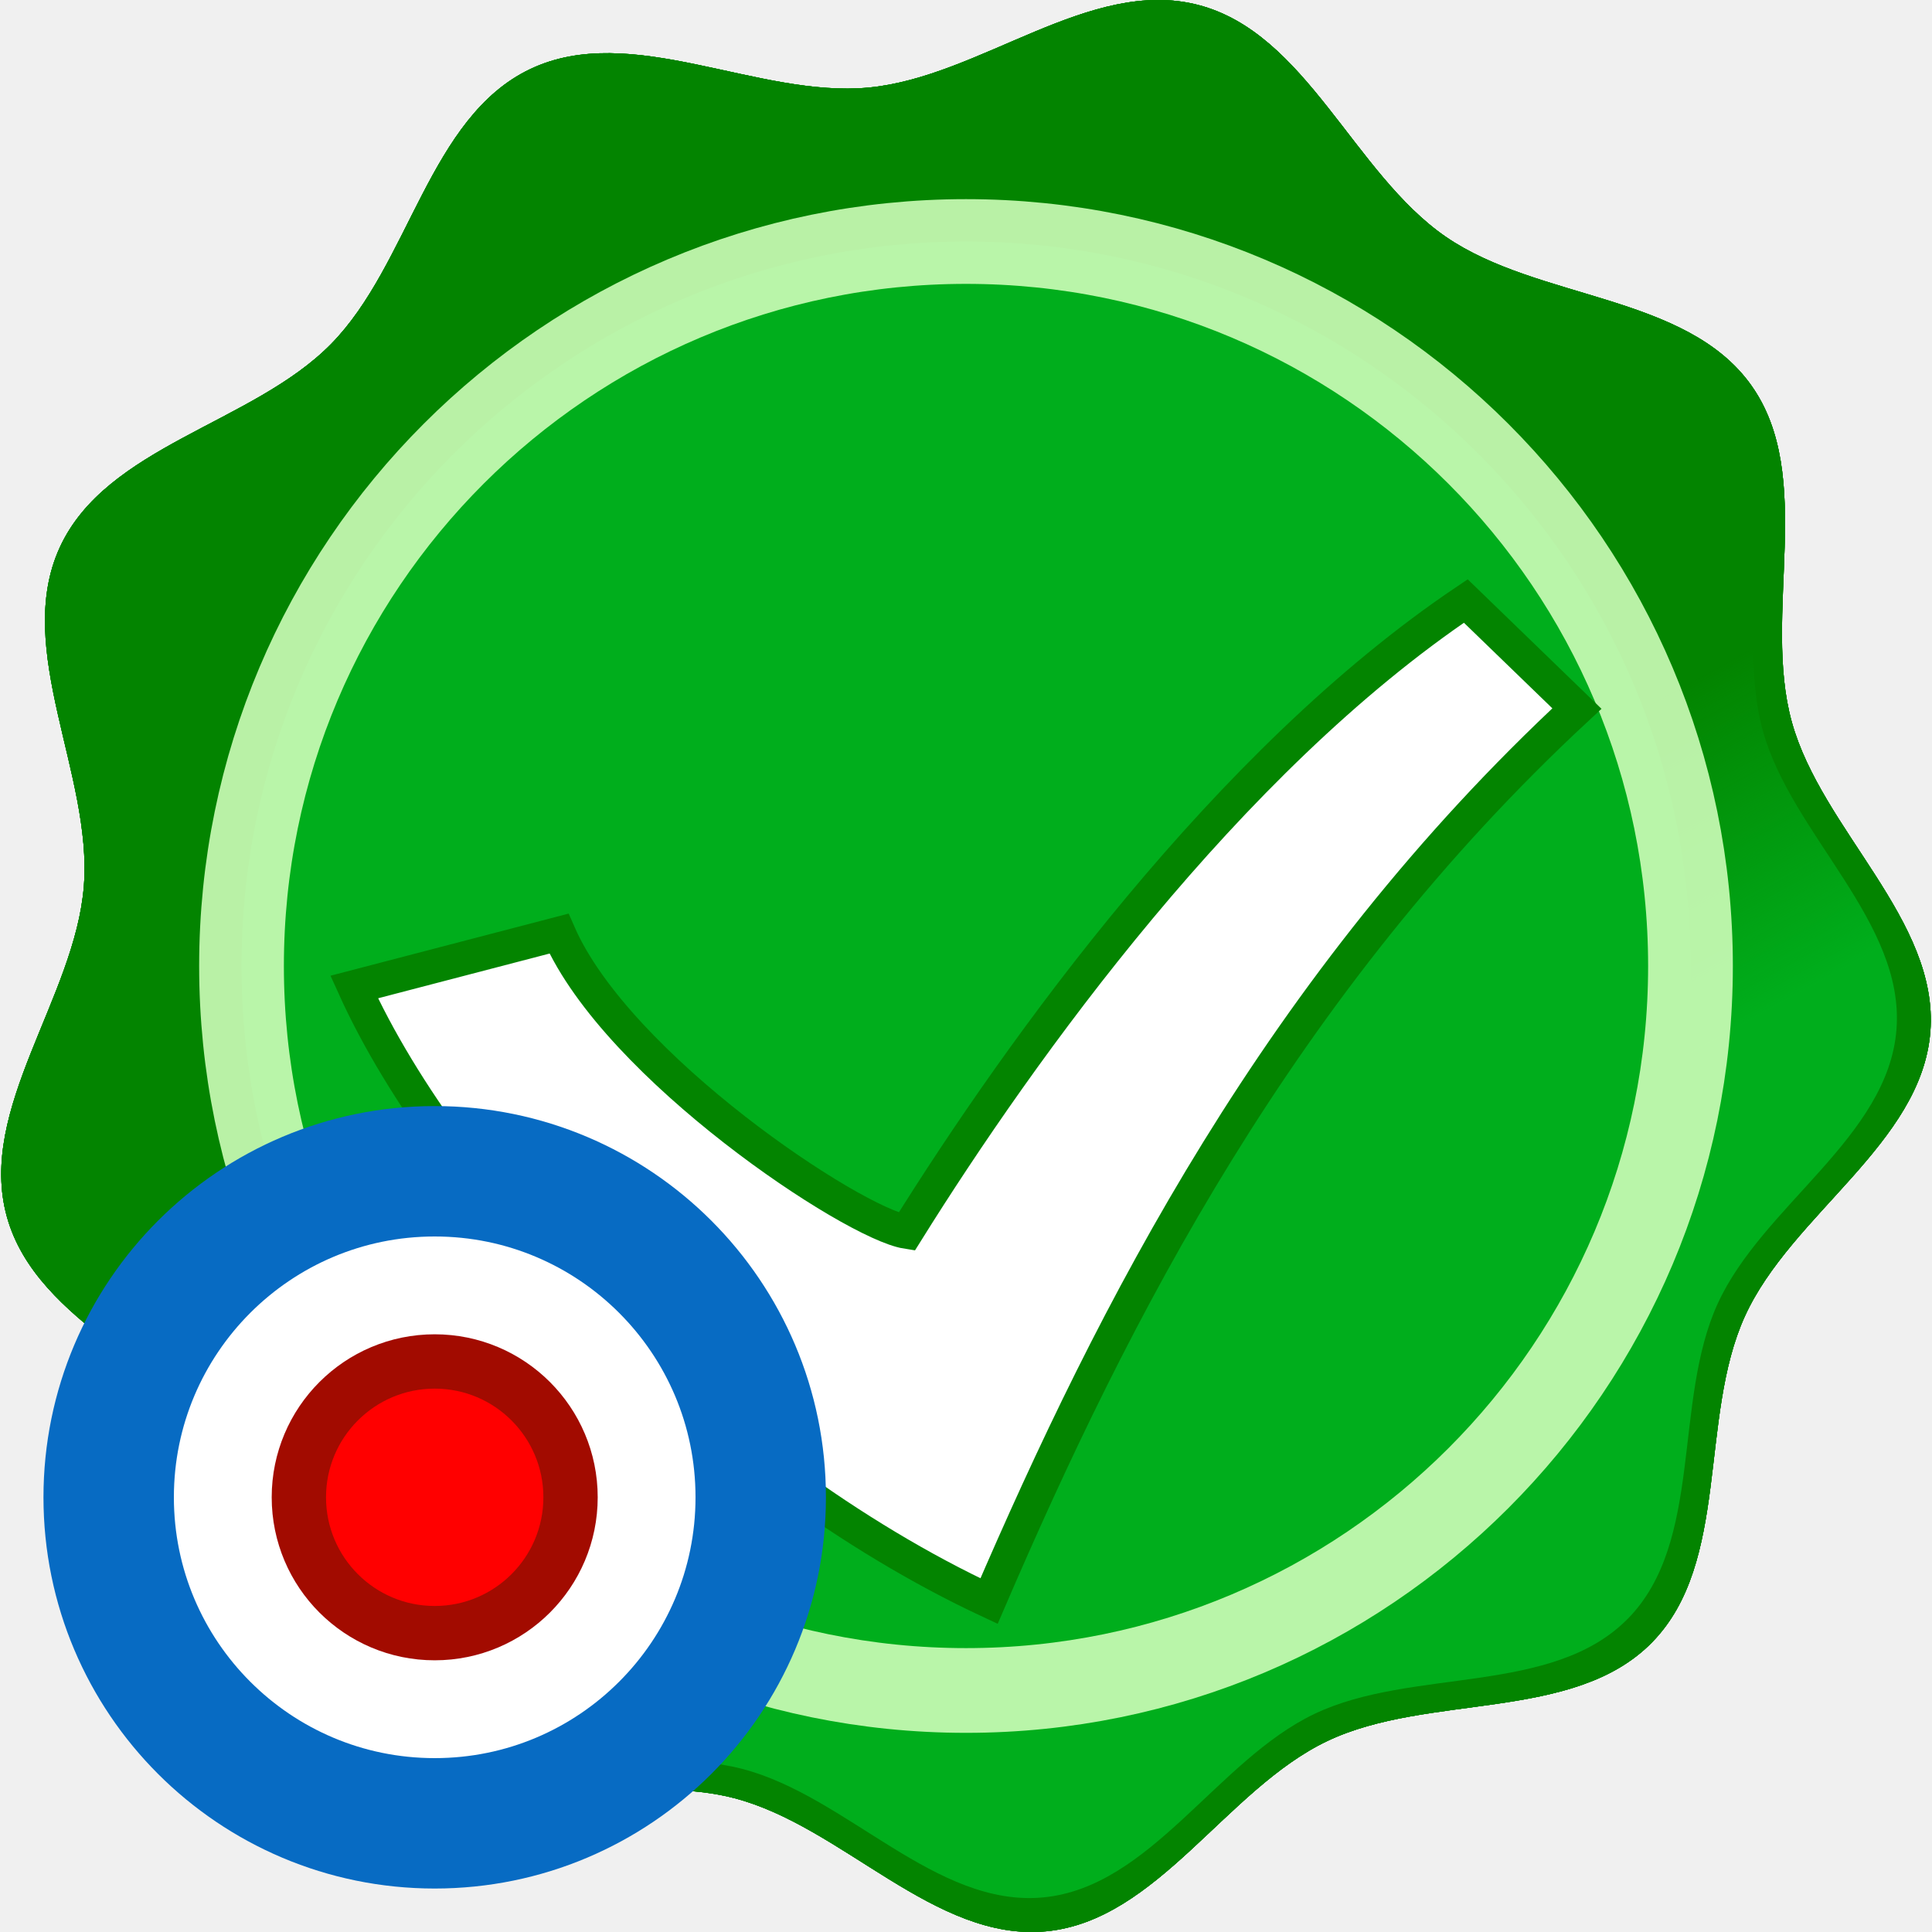
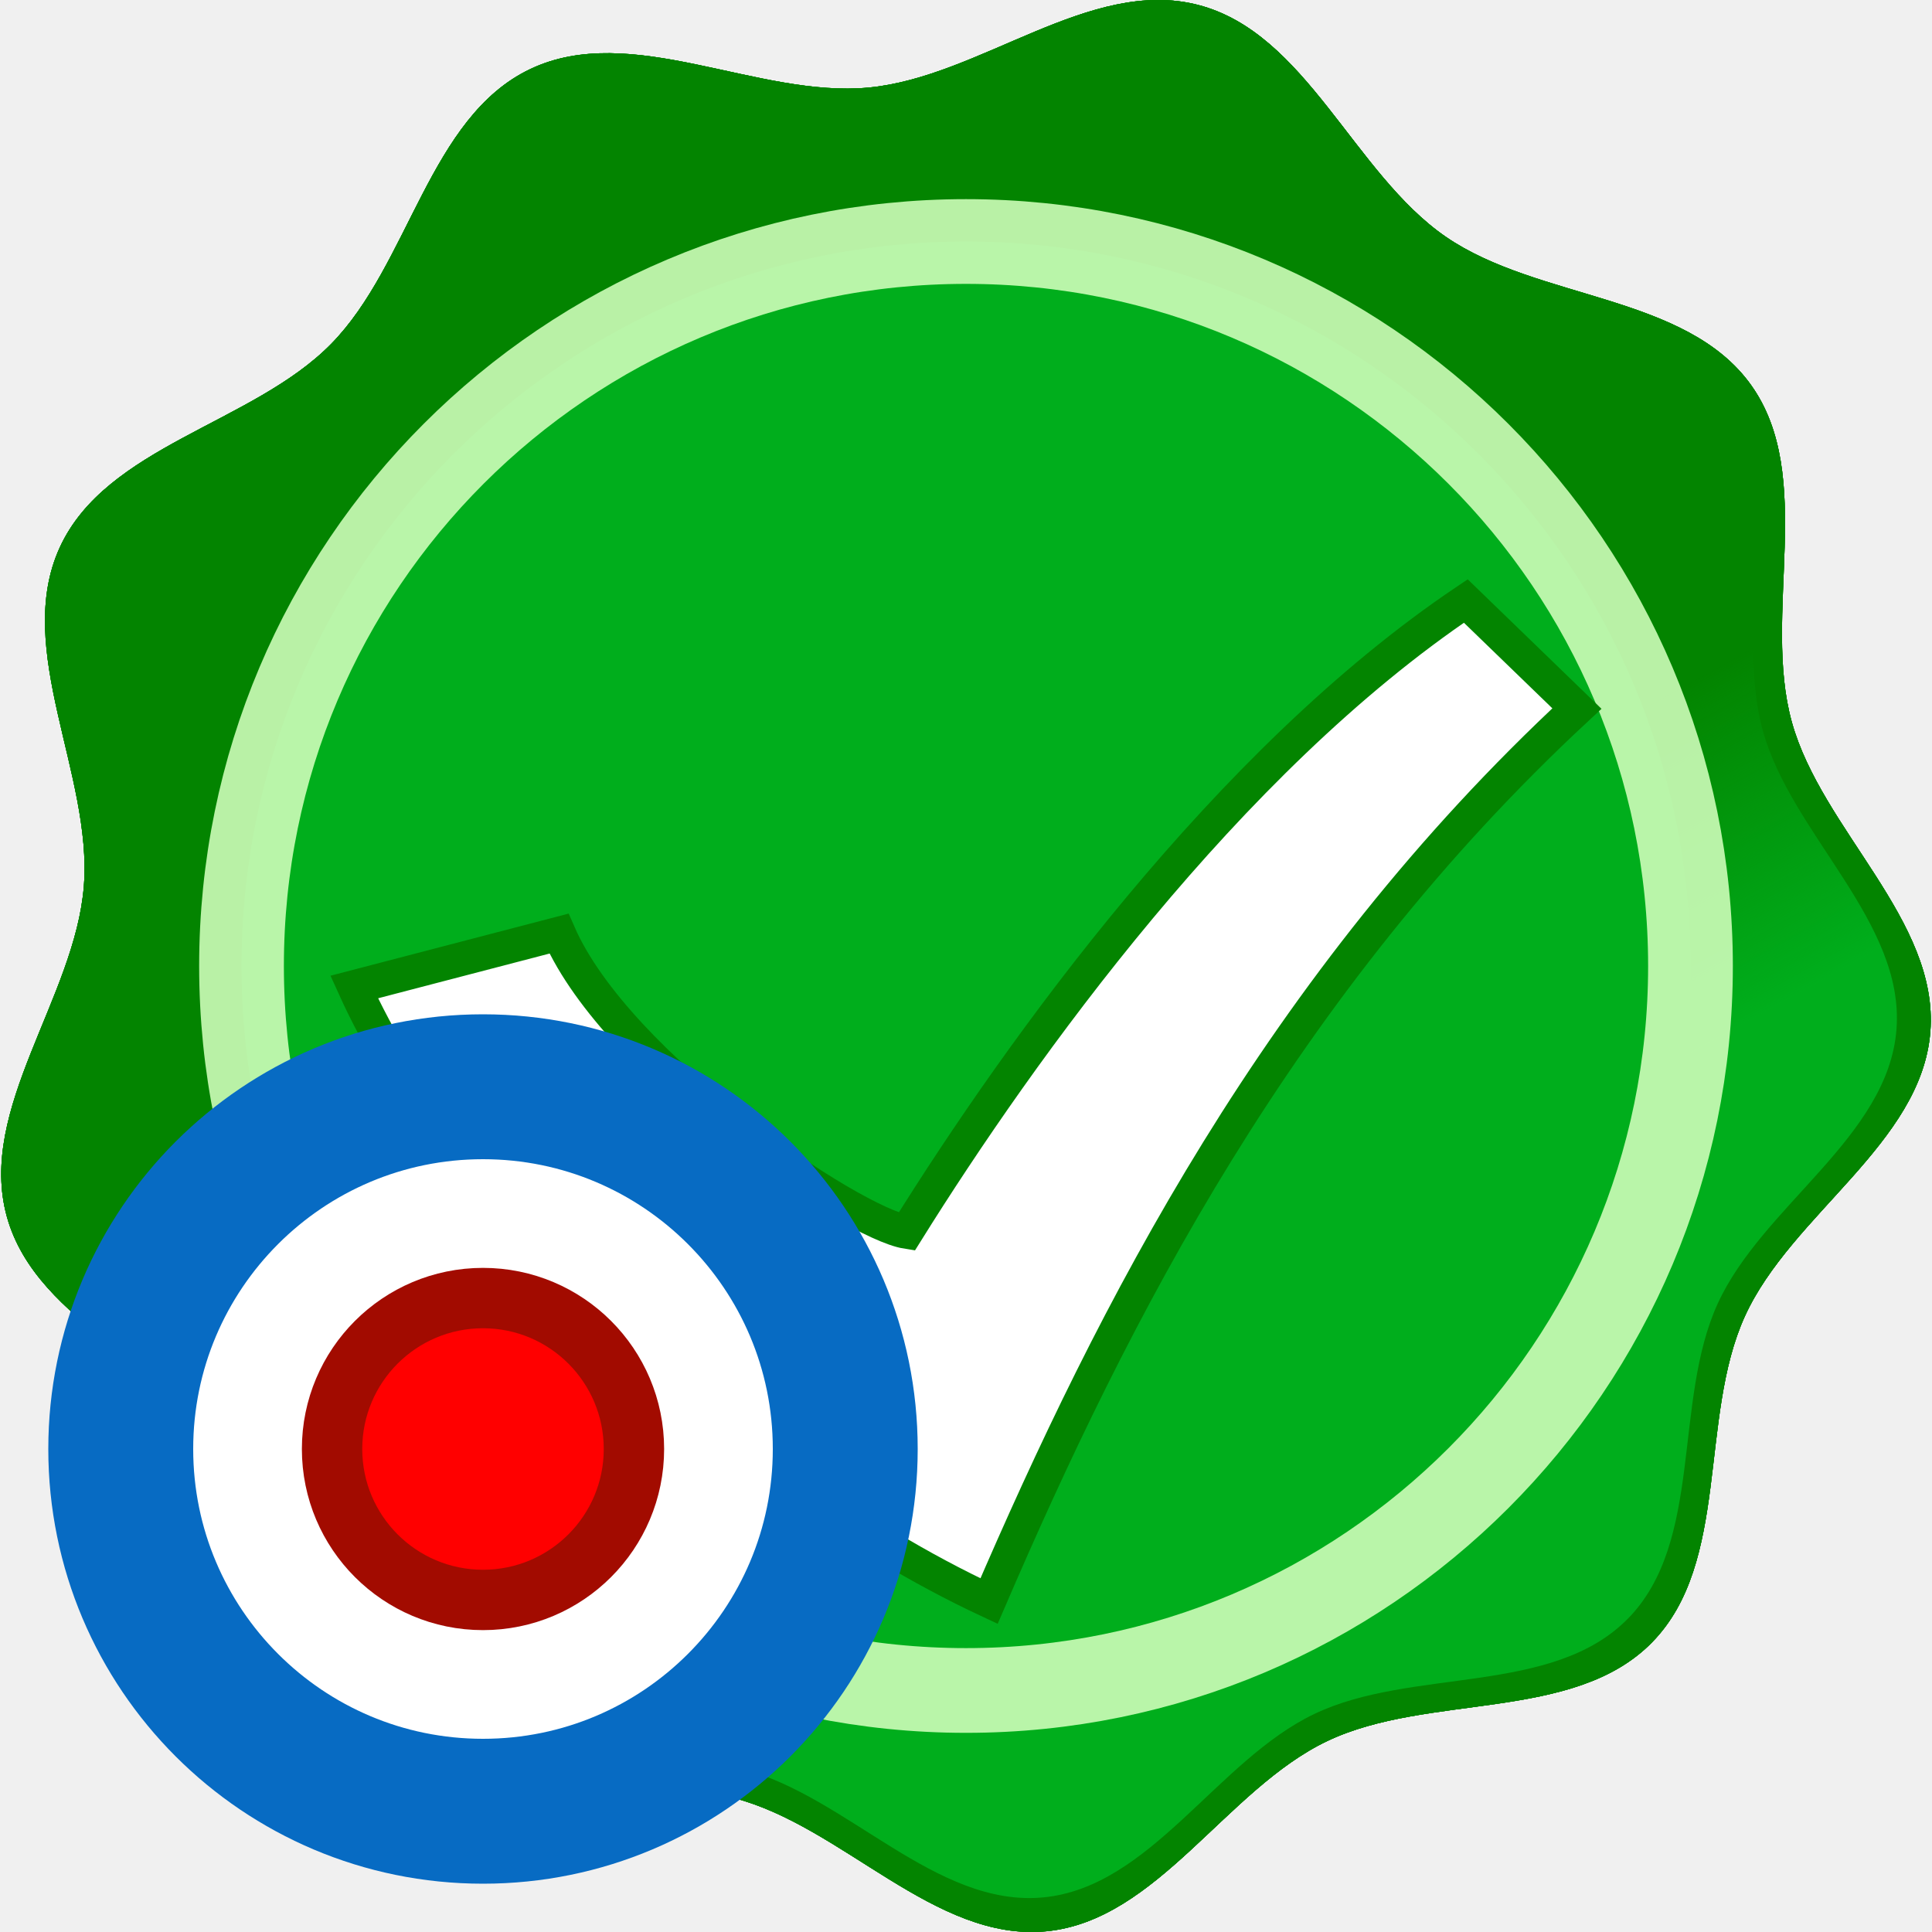
<svg xmlns="http://www.w3.org/2000/svg" height="100" viewBox="0 0 100 100" width="100">
  <linearGradient id="a" gradientUnits="userSpaceOnUse" x1="-103.07" x2="-112.358" y1="62.547" y2="45.769">
    <stop offset="0" stop-color="#00ae1c" />
    <stop offset="1" stop-color="#00ae1c" stop-opacity="0" />
  </linearGradient>
  <g transform="matrix(.8771514 0 0 .8771514 163.4579 7.674424)">
    <g>
      <path d="m-88.873 88.173c-4.633 4.713-13.196 2.974-19.161 5.818-5.965 2.844-10.007 10.592-16.584 11.224-6.578.632-12.021-6.204-18.418-7.86-6.398-1.656-14.474 1.682-19.919-2.062-5.445-3.744-5.221-12.479-9.057-17.86-3.837-5.381-12.168-8.015-13.933-14.384-1.765-6.368 4.022-12.915 4.542-19.504.52-6.588-4.169-13.962-1.428-19.975 2.742-6.013 11.383-7.309 16.016-12.021 4.633-4.713 5.78-13.375 11.746-16.219 5.965-2.844 13.418 1.719 19.996 1.086 6.578-.632 13.025-6.531 19.423-4.875 6.398 1.656 9.174 9.941 14.619 13.685 5.445 3.744 14.176 3.37 18.012 8.751 3.837 5.381.638 13.512 2.402 19.881 1.765 6.368 8.693 11.693 8.173 18.281-.52 6.588-8.197 10.761-10.939 16.774-2.742 6.013-.857 14.545-5.49 19.258z" fill="#038400" stroke-width=".653" />
      <path d="m-90.295 86.77c-4.47 4.547-12.733 2.87-18.488 5.614-5.756 2.744-9.655 10.22-16.002 10.83s-11.598-5.986-17.771-7.584c-6.173-1.598-13.965 1.623-19.219-1.99-5.254-3.612-5.037-12.041-8.739-17.232-3.702-5.192-11.741-7.734-13.443-13.878-1.703-6.145 3.881-12.462 4.382-18.818.501-6.356-4.023-13.471-1.378-19.273 2.645-5.802 10.983-7.052 15.454-11.598 4.47-4.547 5.577-12.905 11.333-15.649 5.756-2.744 12.946 1.658 19.294 1.048 6.347-.61 12.567-6.301 18.74-4.703 6.173 1.598 8.852 9.592 14.106 13.205 5.254 3.612 13.678 3.252 17.379 8.443 3.702 5.192.615 13.038 2.318 19.182 1.703 6.145 8.388 11.283 7.886 17.639-.501 6.356-7.909 10.383-10.554 16.184-2.645 5.802-.827 14.034-5.297 18.582z" fill="url(#a)" stroke-width=".63" />
      <circle cx="-129.348" cy="48.253" r="42.751" style="fill:#00ae1c;fill-rule:evenodd;stroke:#d2ffbc;stroke-width:5;stroke-linecap:round;stroke-linejoin:round;stroke-opacity:.88" />
      <path d="m-165.451 49.494c5.557 12.297 21.191 28.634 37.463 36.236 7.303-16.958 17.137-36.379 34.689-52.668l-6.557-6.346c-14.078 9.466-26.214 26.359-32.997 37.227-3.165-.504-17.058-9.71-20.514-17.601z" fill="#fff" stroke="#038400" stroke-width="1.997" />
    </g>
    <g>
      <path d="m-88.873 88.173c-4.633 4.713-13.196 2.974-19.161 5.818-5.965 2.844-10.007 10.592-16.584 11.224-6.578.632-12.021-6.204-18.418-7.86-6.398-1.656-14.474 1.682-19.919-2.062-5.445-3.744-5.221-12.479-9.057-17.86-3.837-5.381-12.168-8.015-13.933-14.384-1.765-6.368 4.022-12.915 4.542-19.504.52-6.588-4.169-13.962-1.428-19.975 2.742-6.013 11.383-7.309 16.016-12.021 4.633-4.713 5.78-13.375 11.746-16.219 5.965-2.844 13.418 1.719 19.996 1.086 6.578-.632 13.025-6.531 19.423-4.875 6.398 1.656 9.174 9.941 14.619 13.685 5.445 3.744 14.176 3.37 18.012 8.751 3.837 5.381.638 13.512 2.402 19.881 1.765 6.368 8.693 11.693 8.173 18.281-.52 6.588-8.197 10.761-10.939 16.774-2.742 6.013-.857 14.545-5.49 19.258z" fill="#038400" stroke-width=".653" />
      <path d="m-90.295 86.77c-4.47 4.547-12.733 2.87-18.488 5.614-5.756 2.744-9.655 10.22-16.002 10.83s-11.598-5.986-17.771-7.584c-6.173-1.598-13.965 1.623-19.219-1.99-5.254-3.612-5.037-12.041-8.739-17.232-3.702-5.192-11.741-7.734-13.443-13.878-1.703-6.145 3.881-12.462 4.382-18.818.501-6.356-4.023-13.471-1.378-19.273 2.645-5.802 10.983-7.052 15.454-11.598 4.47-4.547 5.577-12.905 11.333-15.649 5.756-2.744 12.946 1.658 19.294 1.048 6.347-.61 12.567-6.301 18.74-4.703 6.173 1.598 8.852 9.592 14.106 13.205 5.254 3.612 13.678 3.252 17.379 8.443 3.702 5.192.615 13.038 2.318 19.182 1.703 6.145 8.388 11.283 7.886 17.639-.501 6.356-7.909 10.383-10.554 16.184-2.645 5.802-.827 14.034-5.297 18.582z" fill="url(#a)" stroke-width=".63" />
      <circle cx="-129.348" cy="48.253" r="42.751" style="fill:#00ae1c;fill-rule:evenodd;stroke:#d2ffbc;stroke-width:5;stroke-linecap:round;stroke-linejoin:round;stroke-opacity:.88" />
      <path d="m-165.451 49.494c5.557 12.297 21.191 28.634 37.463 36.236 7.303-16.958 17.137-36.379 34.689-52.668l-6.557-6.346c-14.078 9.466-26.214 26.359-32.997 37.227-3.165-.504-17.058-9.71-20.514-17.601z" fill="#fff" stroke="#038400" stroke-width="1.997" />
    </g>
    <g>
      <path d="m-88.873 88.173c-4.633 4.713-13.196 2.974-19.161 5.818-5.965 2.844-10.007 10.592-16.584 11.224-6.578.632-12.021-6.204-18.418-7.86-6.398-1.656-14.474 1.682-19.919-2.062-5.445-3.744-5.221-12.479-9.057-17.86-3.837-5.381-12.168-8.015-13.933-14.384-1.765-6.368 4.022-12.915 4.542-19.504.52-6.588-4.169-13.962-1.428-19.975 2.742-6.013 11.383-7.309 16.016-12.021 4.633-4.713 5.78-13.375 11.746-16.219 5.965-2.844 13.418 1.719 19.996 1.086 6.578-.632 13.025-6.531 19.423-4.875 6.398 1.656 9.174 9.941 14.619 13.685 5.445 3.744 14.176 3.37 18.012 8.751 3.837 5.381.638 13.512 2.402 19.881 1.765 6.368 8.693 11.693 8.173 18.281-.52 6.588-8.197 10.761-10.939 16.774-2.742 6.013-.857 14.545-5.49 19.258z" fill="#038400" stroke-width=".653" />
      <path d="m-90.295 86.77c-4.47 4.547-12.733 2.87-18.488 5.614-5.756 2.744-9.655 10.22-16.002 10.83s-11.598-5.986-17.771-7.584c-6.173-1.598-13.965 1.623-19.219-1.99-5.254-3.612-5.037-12.041-8.739-17.232-3.702-5.192-11.741-7.734-13.443-13.878-1.703-6.145 3.881-12.462 4.382-18.818.501-6.356-4.023-13.471-1.378-19.273 2.645-5.802 10.983-7.052 15.454-11.598 4.47-4.547 5.577-12.905 11.333-15.649 5.756-2.744 12.946 1.658 19.294 1.048 6.347-.61 12.567-6.301 18.74-4.703 6.173 1.598 8.852 9.592 14.106 13.205 5.254 3.612 13.678 3.252 17.379 8.443 3.702 5.192.615 13.038 2.318 19.182 1.703 6.145 8.388 11.283 7.886 17.639-.501 6.356-7.909 10.383-10.554 16.184-2.645 5.802-.827 14.034-5.297 18.582z" fill="url(#a)" stroke-width=".63" />
      <circle cx="-129.348" cy="48.253" r="42.751" style="fill:#00ae1c;fill-rule:evenodd;stroke:#d2ffbc;stroke-width:5;stroke-linecap:round;stroke-linejoin:round;stroke-opacity:.88" />
      <path d="m-165.451 49.494c5.557 12.297 21.191 28.634 37.463 36.236 7.303-16.958 17.137-36.379 34.689-52.668l-6.557-6.346c-14.078 9.466-26.214 26.359-32.997 37.227-3.165-.504-17.058-9.71-20.514-17.601z" fill="#fff" stroke="#038400" stroke-width="1.997" />
    </g>
    <g>
      <path d="m-88.873 88.173c-4.633 4.713-13.196 2.974-19.161 5.818-5.965 2.844-10.007 10.592-16.584 11.224-6.578.632-12.021-6.204-18.418-7.86-6.398-1.656-14.474 1.682-19.919-2.062-5.445-3.744-5.221-12.479-9.057-17.86-3.837-5.381-12.168-8.015-13.933-14.384-1.765-6.368 4.022-12.915 4.542-19.504.52-6.588-4.169-13.962-1.428-19.975 2.742-6.013 11.383-7.309 16.016-12.021 4.633-4.713 5.78-13.375 11.746-16.219 5.965-2.844 13.418 1.719 19.996 1.086 6.578-.632 13.025-6.531 19.423-4.875 6.398 1.656 9.174 9.941 14.619 13.685 5.445 3.744 14.176 3.37 18.012 8.751 3.837 5.381.638 13.512 2.402 19.881 1.765 6.368 8.693 11.693 8.173 18.281-.52 6.588-8.197 10.761-10.939 16.774-2.742 6.013-.857 14.545-5.49 19.258z" fill="#038400" stroke-width=".653" />
      <path d="m-90.295 86.77c-4.47 4.547-12.733 2.87-18.488 5.614-5.756 2.744-9.655 10.22-16.002 10.83s-11.598-5.986-17.771-7.584c-6.173-1.598-13.965 1.623-19.219-1.99-5.254-3.612-5.037-12.041-8.739-17.232-3.702-5.192-11.741-7.734-13.443-13.878-1.703-6.145 3.881-12.462 4.382-18.818.501-6.356-4.023-13.471-1.378-19.273 2.645-5.802 10.983-7.052 15.454-11.598 4.47-4.547 5.577-12.905 11.333-15.649 5.756-2.744 12.946 1.658 19.294 1.048 6.347-.61 12.567-6.301 18.74-4.703 6.173 1.598 8.852 9.592 14.106 13.205 5.254 3.612 13.678 3.252 17.379 8.443 3.702 5.192.615 13.038 2.318 19.182 1.703 6.145 8.388 11.283 7.886 17.639-.501 6.356-7.909 10.383-10.554 16.184-2.645 5.802-.827 14.034-5.297 18.582z" fill="url(#a)" stroke-width=".63" />
      <circle cx="-129.348" cy="48.253" r="42.751" style="fill:#00ae1c;fill-rule:evenodd;stroke:#d2ffbc;stroke-width:5;stroke-linecap:round;stroke-linejoin:round;stroke-opacity:.88" />
      <path d="m-165.451 49.494c5.557 12.297 21.191 28.634 37.463 36.236 7.303-16.958 17.137-36.379 34.689-52.668l-6.557-6.346c-14.078 9.466-26.214 26.359-32.997 37.227-3.165-.504-17.058-9.71-20.514-17.601z" fill="#fff" stroke="#038400" stroke-width="1.997" />
    </g>
  </g>
-   <g fill-rule="evenodd">
-     <circle cx="22.5" cy="77.5" fill="#fff" r="16.875" stroke="#076bc3" stroke-width="6.75" />
-     <ellipse cx="22.5" cy="77.5" fill="#f00" rx="7.031" ry="7.031" stroke="#a20b00" stroke-width="2.812" />
+   <g fill-rule="evenodd" transform="matrix(.5 0 0 .5 0 50)">
+     <circle cx="50" cy="50" fill="#fff" r="37.5" stroke="#076bc3" stroke-width="15" />
+     <ellipse cx="50" cy="50" fill="#f00" rx="15.625" ry="15.625" stroke="#a20b00" stroke-width="6.25" />
  </g>
</svg>
